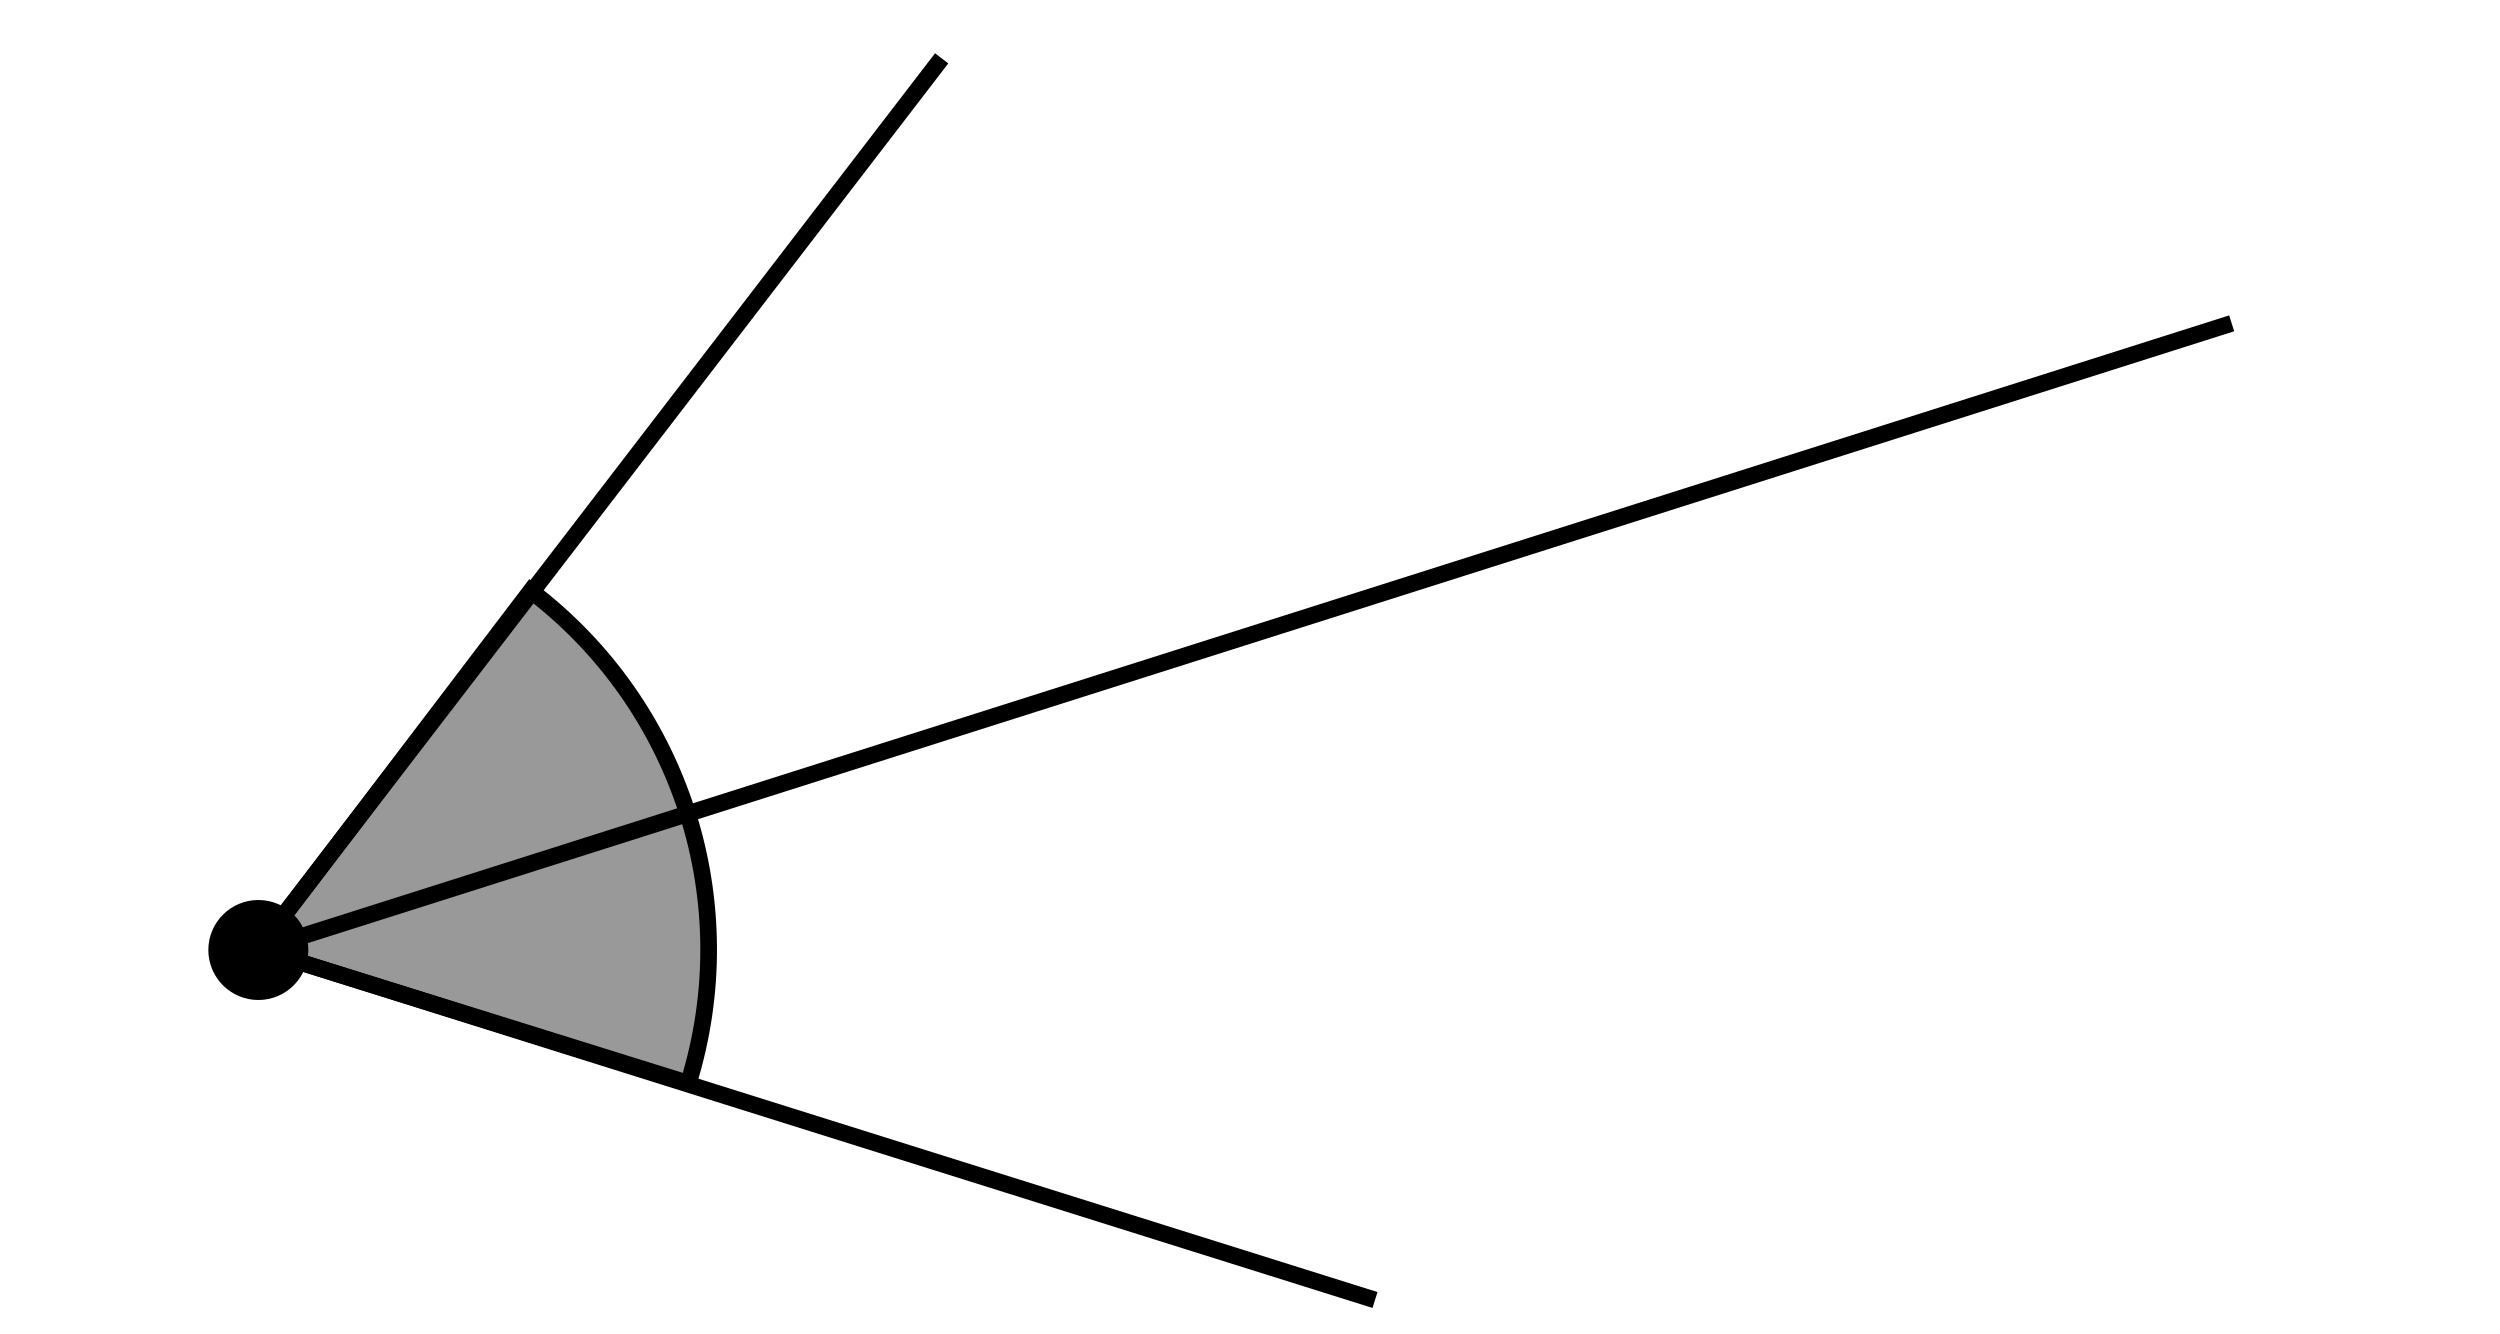
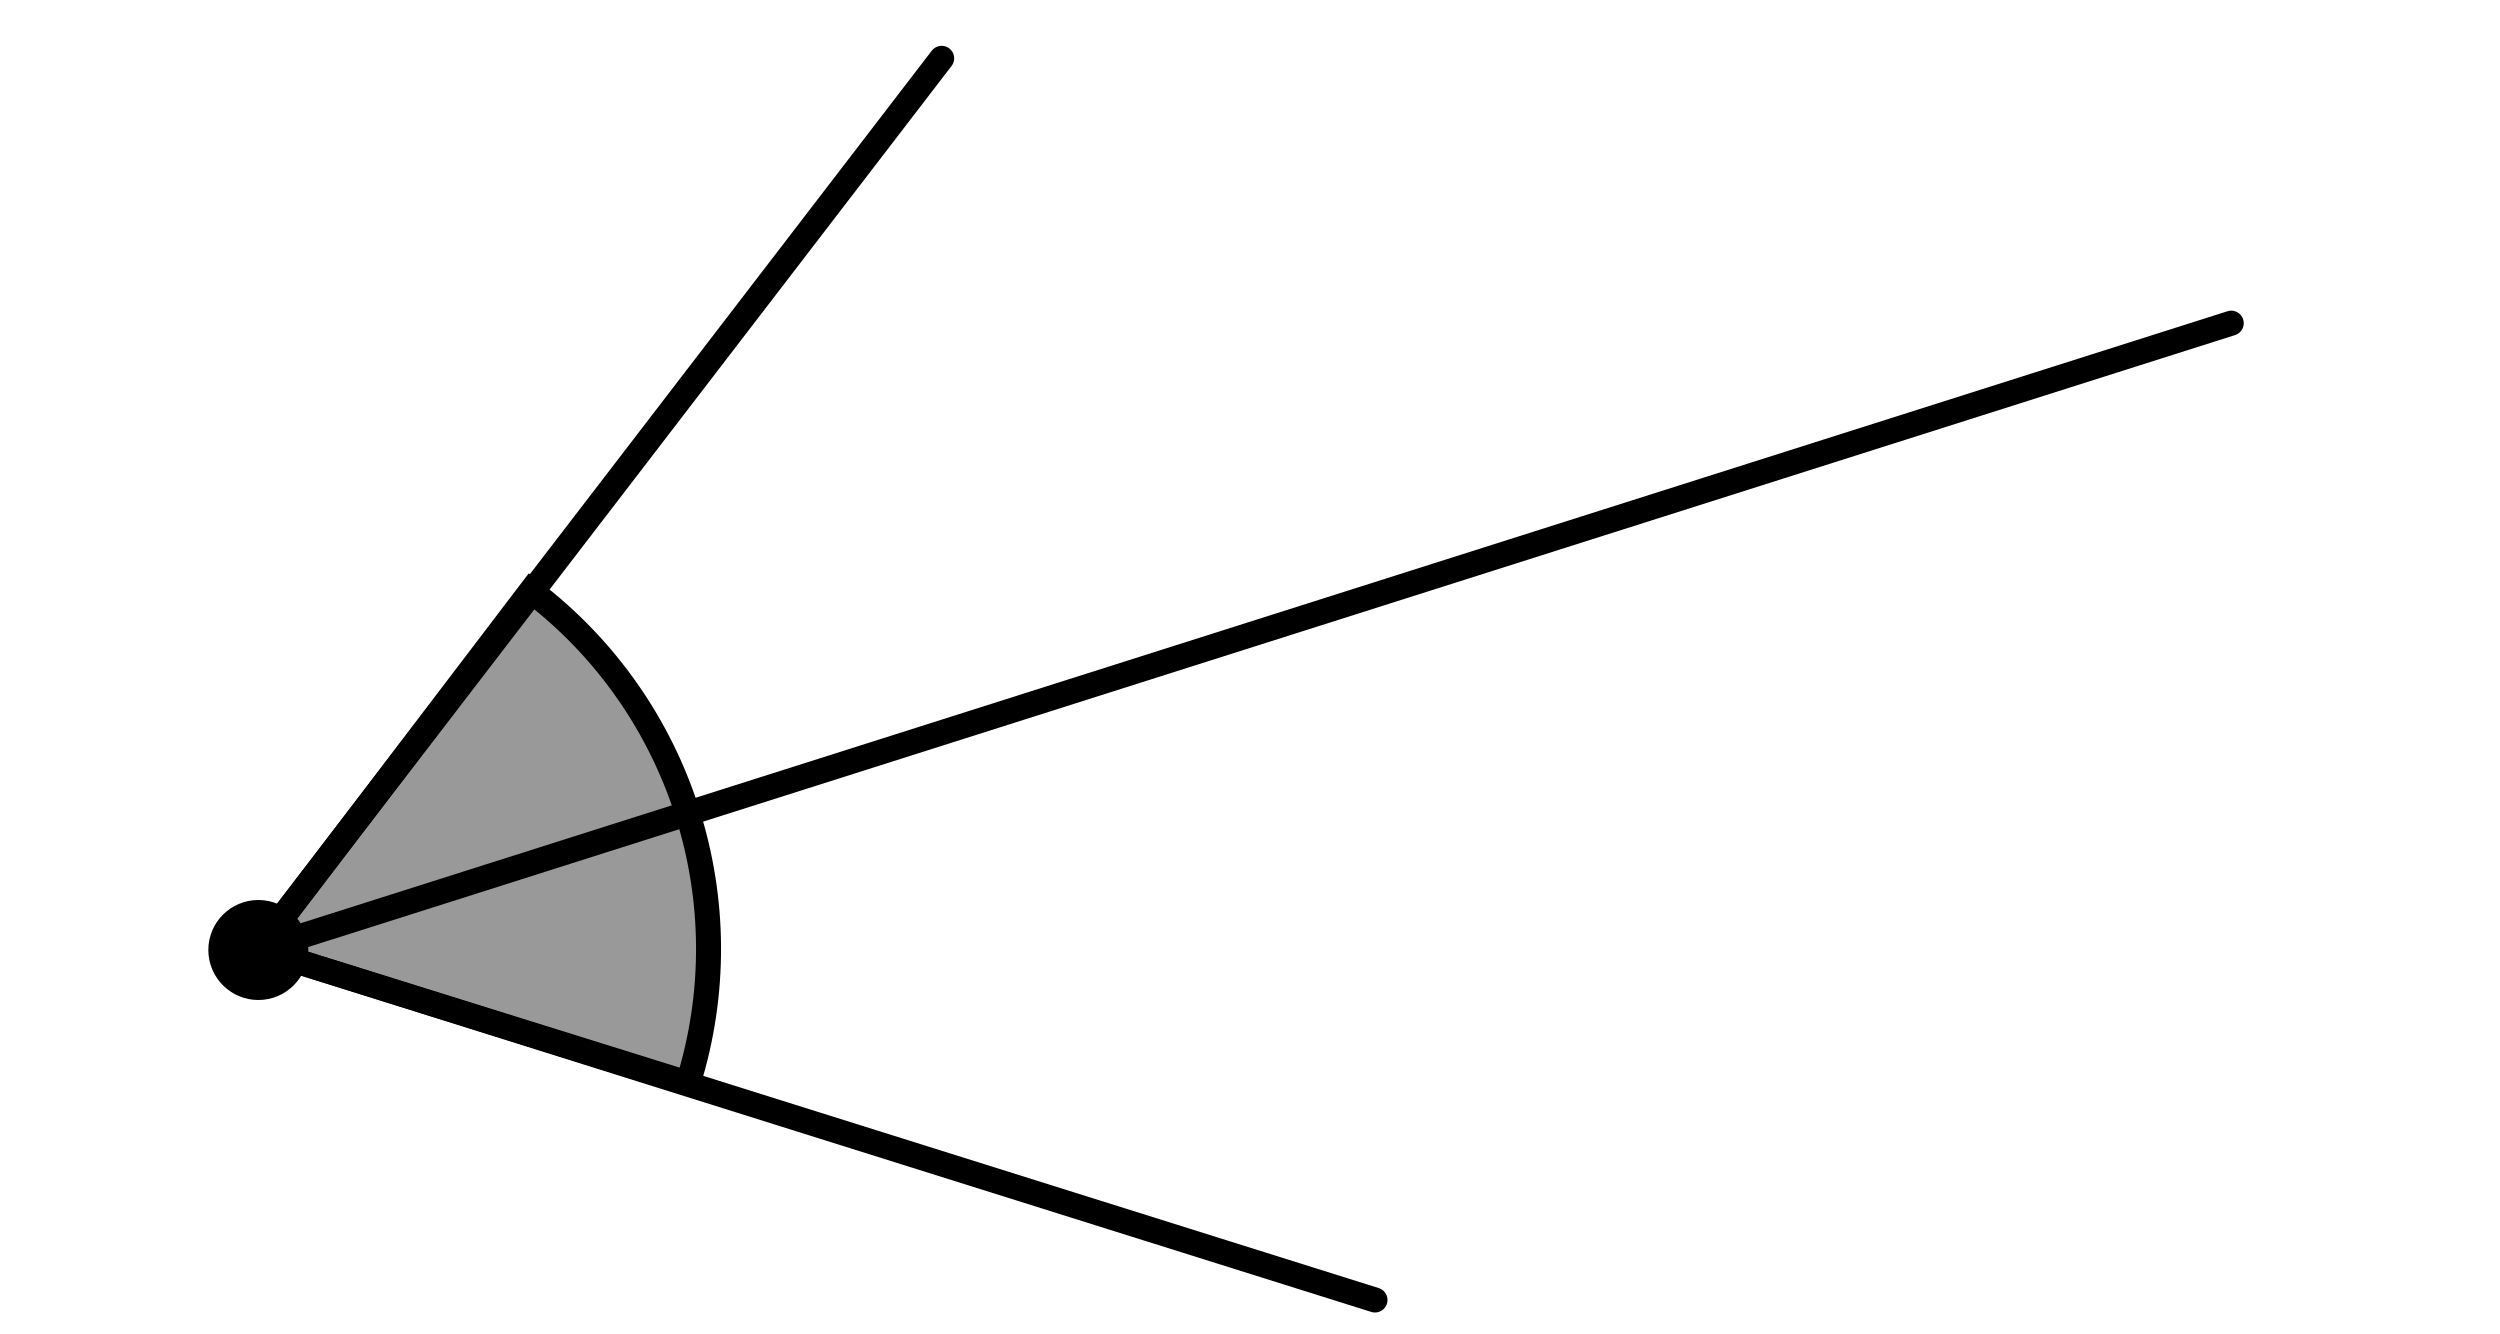
<svg xmlns="http://www.w3.org/2000/svg" viewBox="0 0 300 160">
  <circle cx="31" cy="114" r="6" />
-   <line x1="31" y1="113.9" x2="165" y2="156" fill="none" stroke="#000" stroke-miterlimit="10" stroke-width="2" />
-   <line x1="30.4" y1="114.2" x2="267.8" y2="38.8" fill="none" stroke="#000" stroke-miterlimit="10" stroke-width="2" />
-   <line x1="30.9" y1="113.9" x2="113" y2="7" fill="none" stroke="#000" stroke-miterlimit="10" stroke-width="2" />
-   <path d="M82.6,130,31,113.9l32.7-43A54.1,54.1,0,0,1,82.6,130Z" fill-opacity="0.4" stroke="#000" stroke-miterlimit="10" stroke-width="2" />
+   <g stroke="#000" stroke-miterlimit="10" stroke-width="3">
+     <path d="m31.02 113.91 133.98 42.09" fill="none" stroke-linecap="round" />
+     <path d="m30.44 114.15 237.31-75.37" fill="none" stroke-linecap="round" />
+     <path d="m30.95 113.87 82.05-106.87" fill="none" stroke-linecap="round" />
+     <path d="m82.56 130-51.56-16.09 32.73-43a54 54 0 0 1 18.83 59.09z" fill-opacity=".4" />
+   </g>
</svg>
